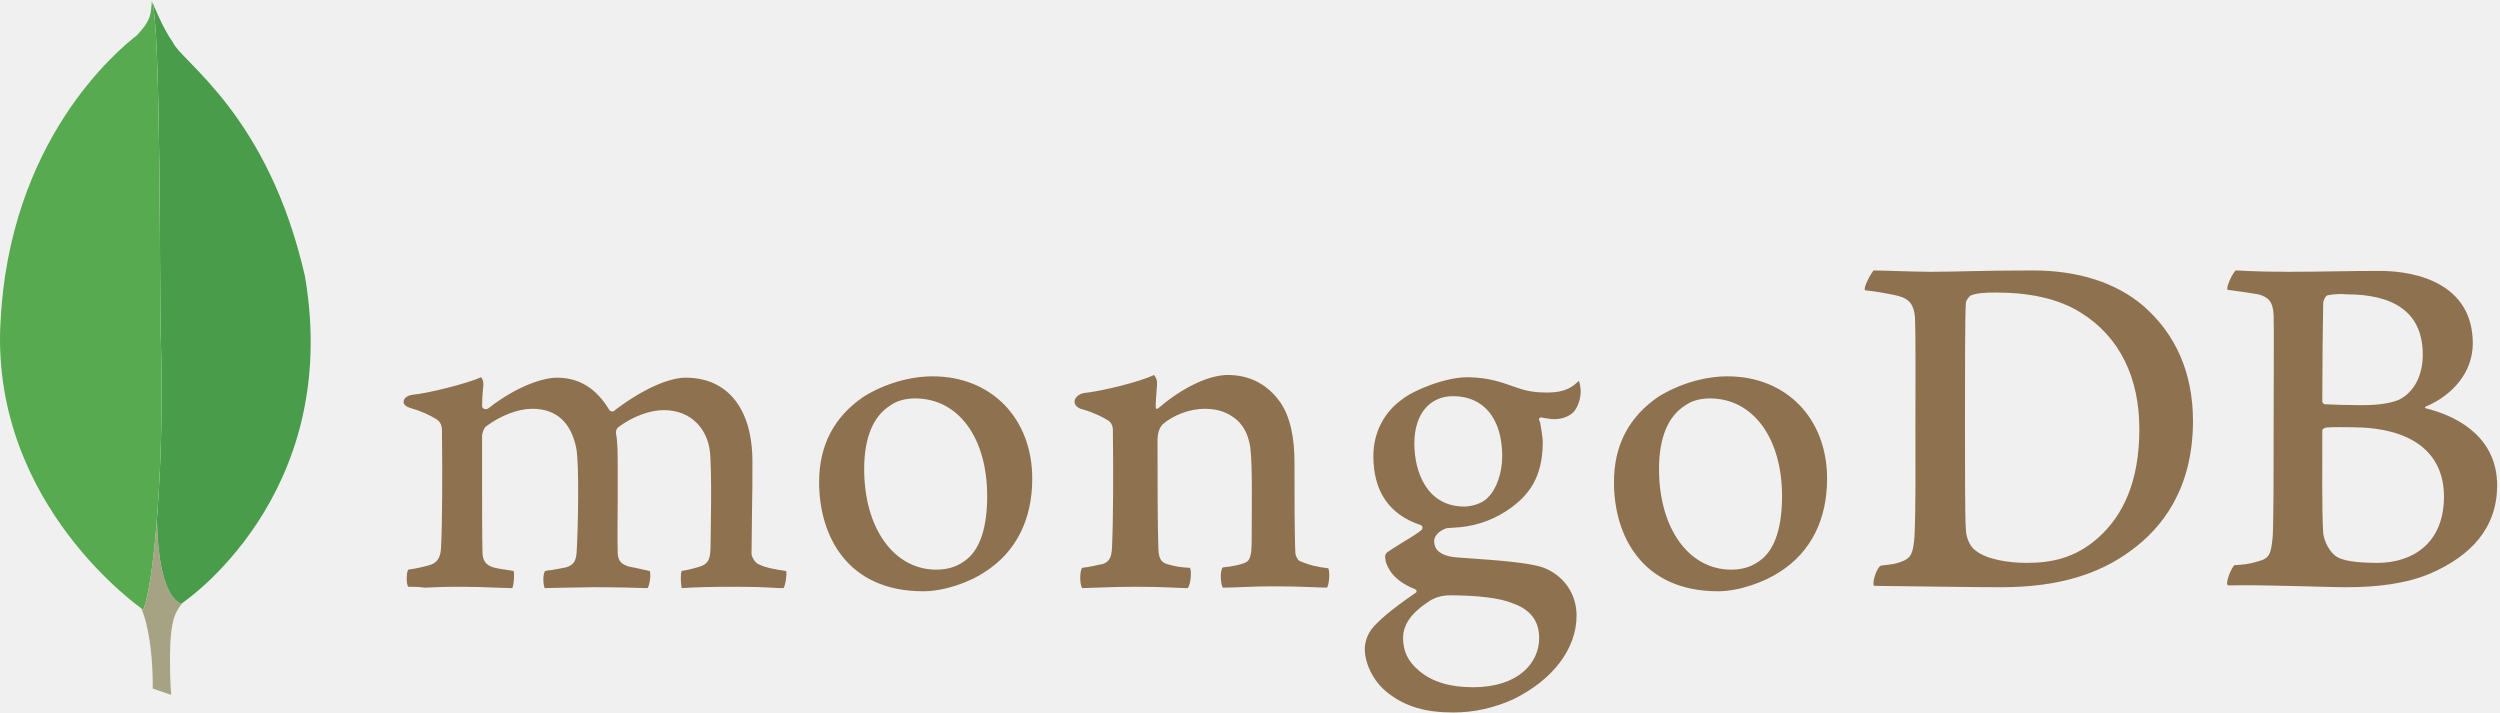
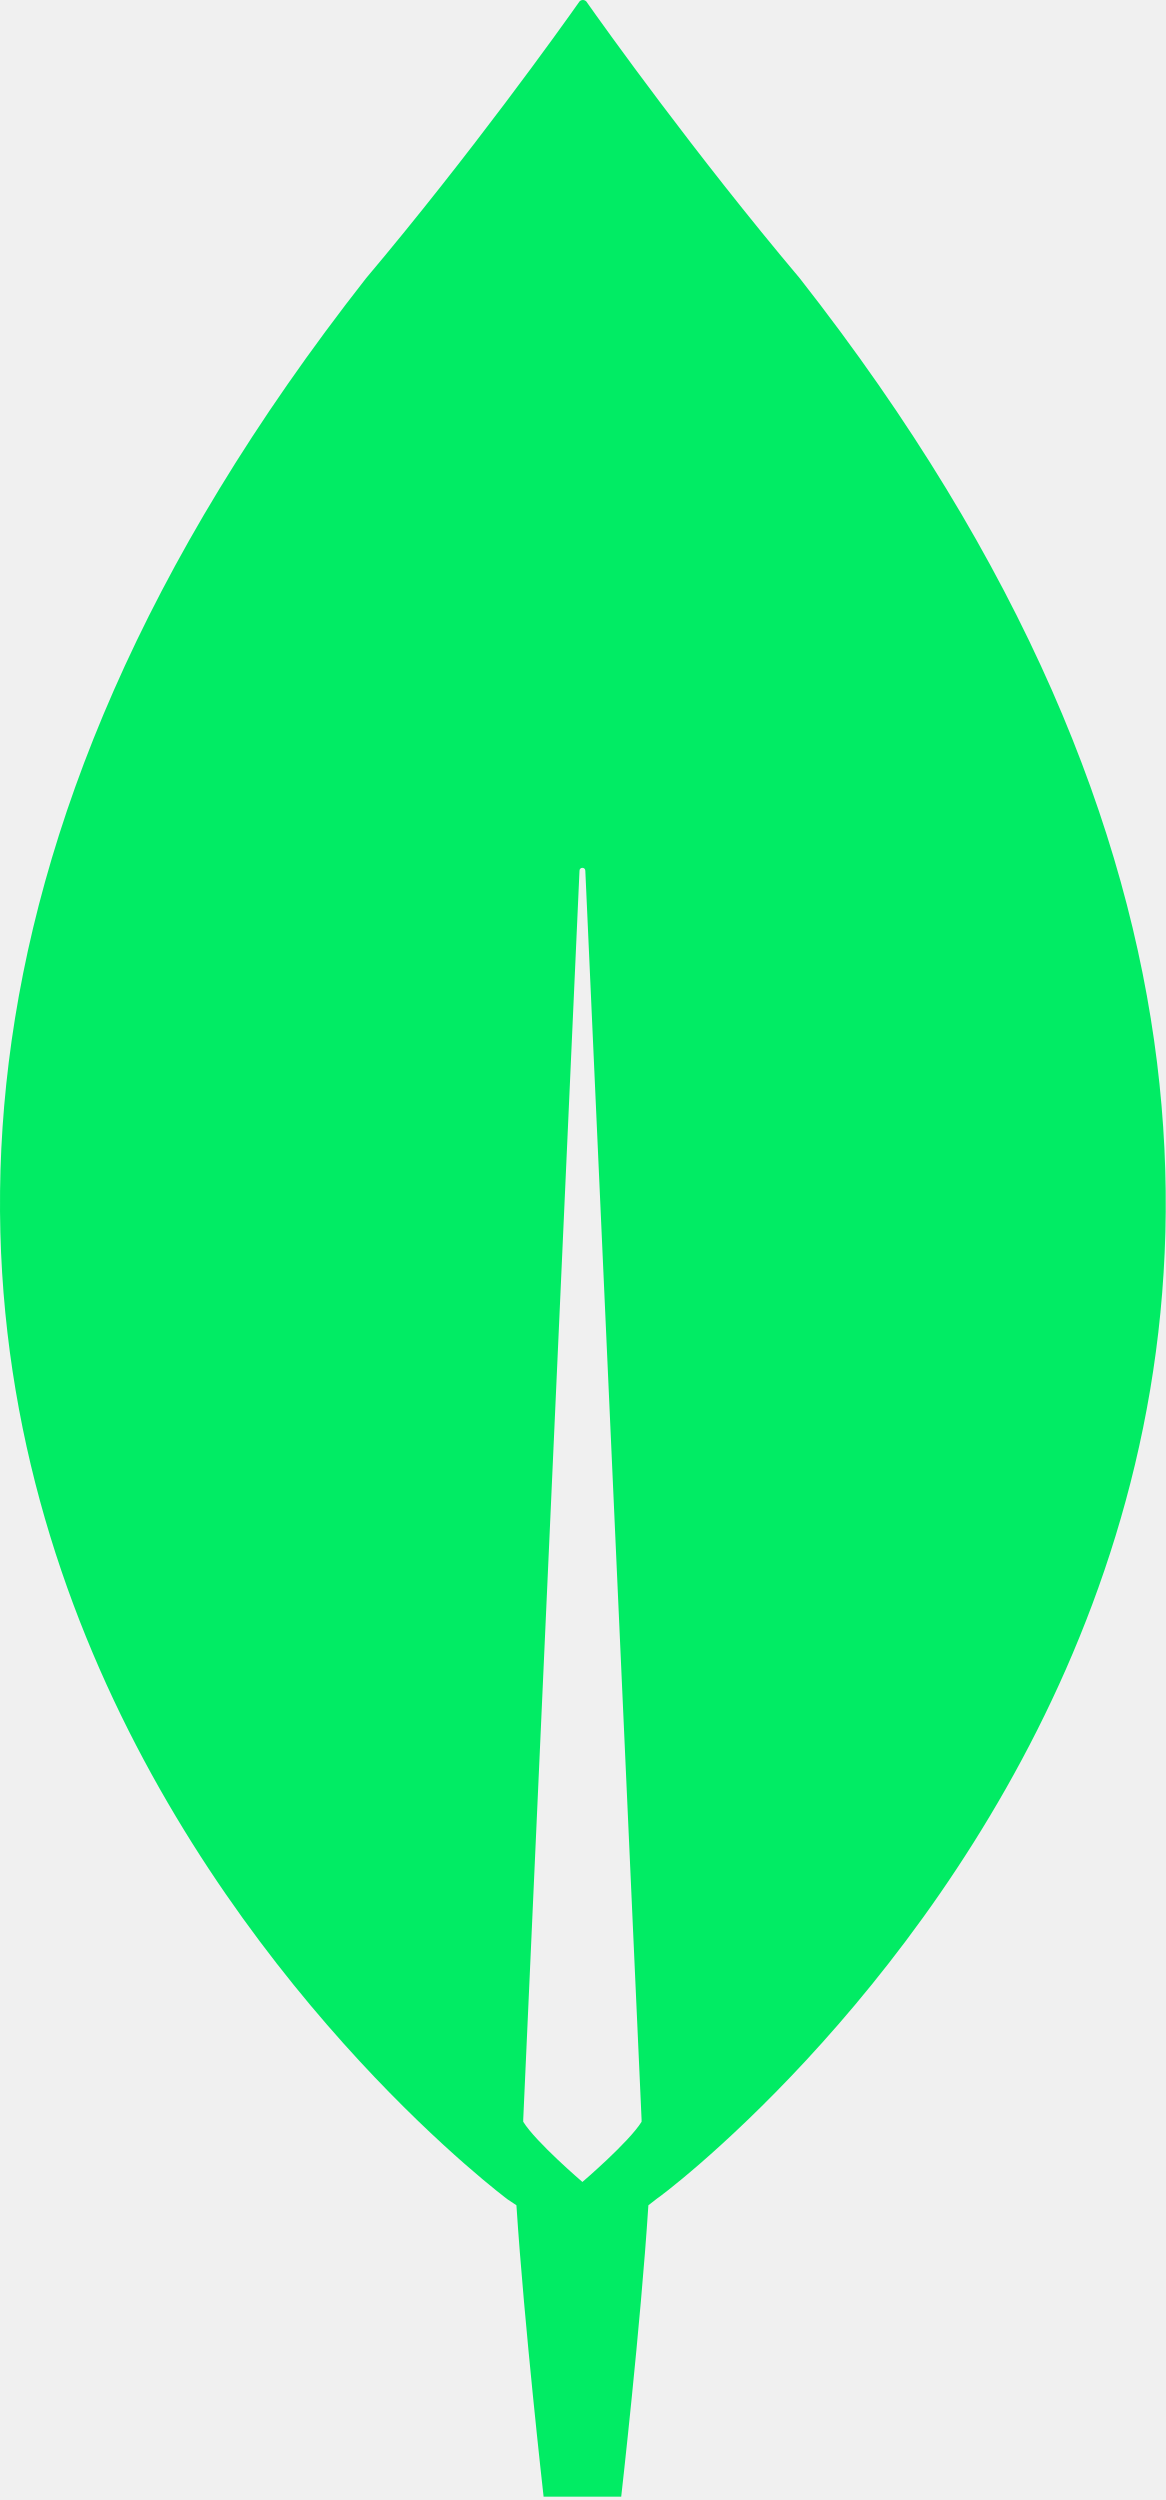
- <svg xmlns="http://www.w3.org/2000/svg" viewBox="0 0 512 146">
-   <path d="M476.713,60.463 C476.252,60.555 475.791,61.57 475.791,62.124 C475.699,65.815 475.607,75.597 475.607,82.241 C475.607,82.426 475.883,82.795 476.16,82.795 C477.544,82.887 480.866,82.979 483.727,82.979 C487.695,82.979 490.002,82.426 491.295,81.873 C494.616,80.211 496.185,76.612 496.185,72.644 C496.185,63.693 489.91,60.278 480.589,60.278 C479.943,60.186 478.098,60.186 476.713,60.463 L476.713,60.463 L476.713,60.463 Z M500.523,101.713 C500.523,92.577 493.786,87.501 481.605,87.501 C481.051,87.501 477.175,87.409 476.252,87.593 C475.975,87.686 475.607,87.871 475.607,88.148 C475.607,94.699 475.514,105.128 475.791,109.187 C475.975,110.941 477.268,113.433 478.837,114.171 C480.497,115.094 484.281,115.278 486.865,115.278 C494.155,115.278 500.523,111.218 500.523,101.713 L500.523,101.713 L500.523,101.713 Z M457.889,55.388 C458.811,55.388 461.58,55.664 468.685,55.664 C475.422,55.664 480.774,55.48 487.326,55.48 C495.354,55.48 506.428,58.34 506.428,70.337 C506.428,76.243 502.275,80.95 496.831,83.257 C496.555,83.349 496.555,83.533 496.831,83.625 C504.582,85.564 511.412,90.362 511.412,99.406 C511.412,108.265 505.875,113.894 497.846,117.401 C492.955,119.523 486.865,120.261 480.682,120.261 C475.975,120.261 463.333,119.708 456.32,119.893 C455.582,119.615 456.966,116.293 457.611,115.74 C459.273,115.647 460.564,115.555 462.318,115.001 C464.81,114.356 465.086,113.617 465.455,109.834 C465.64,106.604 465.64,95.16 465.64,87.04 C465.64,75.874 465.733,68.307 465.64,64.616 C465.548,61.755 464.533,60.832 462.503,60.278 C460.934,60.002 458.35,59.632 456.227,59.356 C455.765,58.894 457.334,55.756 457.889,55.388 L457.889,55.388 L457.889,55.388 Z M404.641,112.787 C406.857,114.539 411.194,115.278 415.07,115.278 C420.053,115.278 425.036,114.356 429.835,110.018 C434.726,105.589 438.14,98.76 438.14,87.871 C438.14,77.442 434.172,68.952 426.051,63.97 C421.437,61.108 415.531,59.909 408.702,59.909 C406.672,59.909 404.734,60.002 403.535,60.555 C403.257,60.74 402.612,61.57 402.612,62.031 C402.427,63.877 402.427,78.088 402.427,86.394 C402.427,94.976 402.427,106.973 402.612,108.357 C402.612,109.742 403.257,111.864 404.641,112.787 L404.641,112.787 L404.641,112.787 Z M383.693,55.388 C385.447,55.388 392.183,55.664 395.413,55.664 C401.228,55.664 405.38,55.388 416.361,55.388 C425.589,55.388 433.341,57.879 438.878,62.585 C445.614,68.399 449.122,76.428 449.122,86.209 C449.122,100.144 442.754,108.173 436.386,112.787 C430.02,117.493 421.714,120.261 409.902,120.261 C403.627,120.261 392.83,120.077 383.878,119.984 L383.786,119.984 C383.325,119.154 384.524,115.924 385.262,115.832 C387.662,115.555 388.308,115.462 389.508,115.001 C391.445,114.263 391.815,113.248 392.092,109.834 C392.368,103.466 392.276,95.807 392.276,87.132 C392.276,80.95 392.368,68.86 392.183,64.984 C391.907,61.755 390.523,60.925 387.754,60.37 C386.37,60.094 384.524,59.724 381.941,59.448 C381.571,58.801 383.232,55.941 383.693,55.388 L383.693,55.388 L383.693,55.388 Z" fill="#8E714E" />
-   <path d="M272.033,116.385 C269.726,116.108 268.065,115.74 266.035,114.817 C265.758,114.632 265.296,113.71 265.296,113.34 C265.112,110.11 265.112,100.882 265.112,94.699 C265.112,89.716 264.282,85.379 262.159,82.334 C259.667,78.826 256.068,76.797 251.454,76.797 C247.394,76.797 241.949,79.565 237.427,83.441 C237.335,83.533 236.597,84.18 236.689,83.164 C236.689,82.149 236.874,80.119 236.966,78.735 C237.059,77.442 236.32,76.797 236.32,76.797 C233.367,78.273 225.062,80.211 222.016,80.488 C219.802,80.95 219.248,83.072 221.555,83.81 L221.648,83.81 C224.139,84.548 225.8,85.379 227.091,86.209 C228.014,86.948 227.922,87.963 227.922,88.794 C228.014,95.715 228.014,106.327 227.738,112.141 C227.646,114.448 227,115.278 225.339,115.647 L225.523,115.555 C224.231,115.832 223.216,116.108 221.647,116.293 C221.093,116.847 221.093,119.8 221.647,120.446 C222.662,120.446 228.014,120.169 232.445,120.169 C238.535,120.169 241.673,120.446 243.241,120.446 C243.887,119.708 244.072,116.939 243.703,116.293 C241.949,116.201 240.657,116.017 239.458,115.647 C237.797,115.278 237.335,114.448 237.242,112.51 C237.059,107.618 237.059,97.283 237.059,90.27 C237.059,88.332 237.612,87.409 238.165,86.855 C240.288,85.01 243.703,83.718 246.748,83.718 C249.701,83.718 251.639,84.641 253.115,85.841 C255.145,87.501 255.791,89.9 256.068,91.654 C256.529,95.622 256.345,103.466 256.345,110.295 C256.345,113.986 256.068,114.909 254.684,115.37 C254.038,115.647 252.377,116.017 250.439,116.201 C249.793,116.847 249.978,119.708 250.439,120.354 C253.115,120.354 256.253,120.077 260.867,120.077 C266.588,120.077 270.28,120.354 271.756,120.354 C272.217,119.8 272.402,117.124 272.033,116.385 L272.033,116.385 L272.033,116.385 Z M297.595,81.134 C292.704,81.134 289.659,84.918 289.659,90.823 C289.659,96.822 292.335,103.743 299.902,103.743 C301.194,103.743 303.594,103.189 304.7,101.897 C306.454,100.236 307.654,96.914 307.654,93.408 C307.654,85.748 303.87,81.134 297.595,81.134 L297.595,81.134 L297.595,81.134 Z M296.949,121.922 C295.104,121.922 293.811,122.476 292.981,122.938 C289.105,125.429 287.352,127.828 287.352,130.69 C287.352,133.365 288.367,135.487 290.582,137.333 C293.258,139.64 296.949,140.748 301.655,140.748 C311.068,140.748 315.221,135.672 315.221,130.69 C315.221,127.182 313.467,124.875 309.869,123.584 C307.285,122.476 302.578,121.922 296.949,121.922 L296.949,121.922 L296.949,121.922 Z M297.595,145.916 C291.966,145.916 287.905,144.716 284.399,142.04 C280.984,139.456 279.508,135.58 279.508,132.904 C279.508,132.166 279.693,130.135 281.354,128.29 C282.368,127.182 284.583,125.06 289.844,121.461 C290.028,121.369 290.12,121.277 290.12,121.092 C290.12,120.907 289.935,120.722 289.751,120.631 C285.414,118.97 284.122,116.293 283.752,114.817 L283.752,114.632 C283.661,114.078 283.476,113.525 284.307,112.971 C284.953,112.51 285.876,111.956 286.89,111.31 C288.459,110.387 290.12,109.372 291.135,108.541 C291.32,108.357 291.32,108.173 291.32,107.988 C291.32,107.803 291.135,107.618 290.951,107.527 C284.492,105.404 281.262,100.605 281.262,93.408 C281.262,88.701 283.384,84.456 287.167,81.78 C289.751,79.749 296.211,77.258 300.456,77.258 L300.733,77.258 C305.07,77.35 307.469,78.273 310.883,79.473 C312.729,80.119 314.483,80.395 316.882,80.395 C320.481,80.395 322.05,79.288 323.341,77.997 C323.434,78.181 323.619,78.643 323.711,79.842 C323.803,81.042 323.434,82.795 322.511,84.087 C321.773,85.102 320.112,85.841 318.451,85.841 L317.989,85.841 C316.328,85.656 315.59,85.471 315.59,85.471 L315.221,85.656 C315.129,85.841 315.221,86.025 315.313,86.302 L315.406,86.487 C315.59,87.317 315.959,89.808 315.959,90.455 C315.959,98.022 312.914,101.343 309.684,103.835 C306.546,106.142 302.948,107.618 298.887,107.988 C298.795,107.988 298.426,107.988 297.595,108.08 C297.134,108.08 296.488,108.173 296.395,108.173 L296.303,108.173 C295.565,108.357 293.72,109.28 293.72,110.848 C293.72,112.232 294.55,113.894 298.518,114.171 C299.348,114.263 300.179,114.263 301.102,114.356 C306.362,114.724 312.914,115.186 315.959,116.201 C320.204,117.769 322.88,121.553 322.88,126.075 C322.88,132.904 317.989,139.272 309.869,143.239 C305.901,144.993 301.932,145.916 297.595,145.916 L297.595,145.916 L297.595,145.916 Z M350.196,81.595 C348.258,81.595 346.504,82.056 345.212,82.979 C341.614,85.194 339.768,89.624 339.768,96.083 C339.768,108.173 345.858,116.663 354.533,116.663 C357.117,116.663 359.147,115.924 360.9,114.448 C363.576,112.232 364.961,107.803 364.961,101.62 C364.961,89.624 358.962,81.595 350.196,81.595 L350.196,81.595 L350.196,81.595 Z M351.857,121.092 C336.169,121.092 330.54,109.557 330.54,98.76 C330.54,91.193 333.585,85.379 339.675,81.226 C344.013,78.55 349.181,77.074 353.795,77.074 C365.791,77.074 374.189,85.656 374.189,98.022 C374.189,106.419 370.867,113.063 364.499,117.124 C361.454,119.154 356.194,121.092 351.856,121.092 L351.857,121.092 L351.857,121.092 Z M187.411,81.595 C185.473,81.595 183.72,82.056 182.427,82.979 C178.829,85.194 176.983,89.624 176.983,96.083 C176.983,108.173 183.073,116.663 191.748,116.663 C194.332,116.663 196.362,115.924 198.116,114.448 C200.791,112.232 202.176,107.803 202.176,101.62 C202.176,89.624 196.27,81.595 187.411,81.595 L187.411,81.595 L187.411,81.595 Z M189.072,121.092 C173.384,121.092 167.755,109.557 167.755,98.76 C167.755,91.193 170.8,85.379 176.89,81.226 C181.228,78.55 186.396,77.074 191.01,77.074 C203.007,77.074 211.404,85.656 211.404,98.022 C211.404,106.419 208.082,113.063 201.714,117.124 C198.761,119.154 193.501,121.092 189.072,121.092 L189.072,121.092 L189.072,121.092 Z M83.594,120.169 C83.409,119.893 83.225,119.062 83.317,118.047 C83.317,117.308 83.502,116.847 83.594,116.663 C85.532,116.385 86.547,116.108 87.654,115.832 C89.5,115.37 90.238,114.356 90.33,112.049 C90.608,106.512 90.608,95.991 90.515,88.701 L90.515,88.516 C90.515,87.686 90.515,86.67 89.5,85.932 C88.023,85.01 86.27,84.18 83.963,83.533 C83.132,83.257 82.579,82.795 82.671,82.241 C82.671,81.688 83.225,81.042 84.425,80.857 C87.47,80.58 95.406,78.643 98.543,77.258 C98.728,77.442 99.005,77.997 99.005,78.735 L98.913,79.749 C98.82,80.765 98.728,81.965 98.728,83.164 C98.728,83.533 99.097,83.81 99.466,83.81 C99.651,83.81 99.836,83.718 100.02,83.625 C105.926,79.011 111.278,77.35 114.046,77.35 C118.569,77.35 122.075,79.473 124.752,83.902 C124.936,84.18 125.121,84.271 125.398,84.271 C125.582,84.271 125.859,84.18 125.951,83.995 C131.396,79.842 136.84,77.35 140.439,77.35 C149.021,77.35 154.097,83.718 154.097,94.515 C154.097,97.56 154.097,101.528 154.005,105.128 C154.005,108.357 153.913,111.31 153.913,113.433 C153.913,113.894 154.558,115.37 155.574,115.647 C156.865,116.293 158.619,116.57 160.926,116.939 L161.018,116.939 C161.203,117.585 160.834,119.984 160.465,120.446 C159.911,120.446 159.08,120.446 158.158,120.354 C156.404,120.261 153.913,120.169 151.144,120.169 C145.423,120.169 142.47,120.261 139.608,120.446 C139.425,119.708 139.332,117.493 139.608,116.939 C141.27,116.663 142.1,116.385 143.116,116.108 C144.962,115.555 145.423,114.724 145.515,112.325 C145.515,110.572 145.884,95.622 145.33,92.023 C144.777,88.332 142.008,83.995 135.917,83.995 C133.61,83.995 130.012,84.918 126.505,87.593 C126.321,87.778 126.136,88.239 126.136,88.516 L126.136,88.609 C126.505,90.546 126.505,92.762 126.505,96.176 L126.505,102.174 C126.505,106.327 126.412,110.203 126.505,113.155 C126.505,115.186 127.705,115.647 128.72,116.017 C129.274,116.108 129.642,116.201 130.104,116.293 C130.935,116.478 131.765,116.663 133.057,116.939 C133.242,117.308 133.242,118.508 132.965,119.523 C132.872,120.077 132.687,120.354 132.596,120.446 C129.458,120.354 126.228,120.261 121.522,120.261 C120.138,120.261 117.738,120.354 115.708,120.354 C114.046,120.354 112.478,120.446 111.556,120.446 C111.463,120.261 111.278,119.615 111.278,118.6 C111.278,117.769 111.463,117.124 111.648,116.939 C112.109,116.847 112.478,116.755 112.94,116.755 C114.046,116.57 114.969,116.385 115.892,116.201 C117.461,115.74 118.015,114.909 118.107,112.879 C118.384,108.265 118.661,95.069 118.015,91.746 C116.908,86.394 113.863,83.718 108.971,83.718 C106.111,83.718 102.511,85.102 99.559,87.317 C99.097,87.686 98.728,88.609 98.728,89.439 L98.728,94.884 C98.728,101.528 98.728,109.834 98.82,113.433 C98.913,114.539 99.281,115.832 101.404,116.293 C101.866,116.385 102.604,116.57 103.527,116.663 L105.188,116.939 C105.373,117.493 105.28,119.708 104.911,120.446 C103.988,120.446 102.881,120.354 101.588,120.354 C99.651,120.261 97.159,120.169 94.391,120.169 C91.161,120.169 88.854,120.261 87.008,120.354 C85.716,120.169 84.701,120.169 83.594,120.169 L83.594,120.169 L83.594,120.169 Z" fill="#8E714E" />
-   <g>
-     <path d="M35.053,142.317 L31.27,141.024 C31.27,141.024 31.732,121.738 24.811,120.354 C20.197,115.001 25.549,-106.659 42.159,119.615 C42.159,119.615 36.438,122.476 35.423,127.367 C34.315,132.166 35.053,142.317 35.053,142.317 L35.053,142.317 L35.053,142.317 Z" fill="#FFFFFF" />
-     <path d="M35.053,142.317 L31.27,141.024 C31.27,141.024 31.732,121.738 24.811,120.354 C20.197,115.001 25.549,-106.659 42.159,119.615 C42.159,119.615 36.438,122.476 35.423,127.367 C34.315,132.166 35.053,142.317 35.053,142.317 L35.053,142.317 L35.053,142.317 Z" fill="#A6A385" />
-     <path d="M37.084,123.676 C37.084,123.676 70.213,101.897 62.461,56.587 C54.987,23.643 37.36,12.846 35.423,8.693 C33.301,5.74 31.27,0.572 31.27,0.572 L32.655,92.207 C32.655,92.3 29.794,120.261 37.084,123.676" fill="#FFFFFF" />
-     <path d="M37.084,123.676 C37.084,123.676 70.213,101.897 62.461,56.587 C54.987,23.643 37.36,12.846 35.423,8.693 C33.301,5.74 31.27,0.572 31.27,0.572 L32.655,92.207 C32.655,92.3 29.794,120.261 37.084,123.676" fill="#499D4A" />
-     <path d="M29.333,124.875 C29.333,124.875 -1.767,103.65 0.079,66.277 C1.832,28.903 23.795,10.539 28.04,7.216 C30.809,4.264 30.901,3.156 31.086,0.203 C33.024,4.356 32.655,62.309 32.931,69.137 C33.762,95.437 31.455,119.893 29.333,124.875 L29.333,124.875 L29.333,124.875 Z" fill="#FFFFFF" />
-     <path d="M29.333,124.875 C29.333,124.875 -1.767,103.65 0.079,66.277 C1.832,28.903 23.795,10.539 28.04,7.216 C30.809,4.264 30.901,3.156 31.086,0.203 C33.024,4.356 32.655,62.309 32.931,69.137 C33.762,95.437 31.455,119.893 29.333,124.875 L29.333,124.875 L29.333,124.875 Z" fill="#58AA50" />
-   </g>
+ <svg xmlns="http://www.w3.org/2000/svg" viewBox="0 0 256 549" version="1.1">
+   <path d="M175.622,61.108 C152.611,33.807 132.797,6.079 128.749,0.32 C128.322,-0.107 127.683,-0.107 127.257,0.32 C123.209,6.079 103.394,33.807 80.383,61.108 C-117.124,313.004 111.491,482.999 111.491,482.999 L113.408,484.279 C115.112,510.512 119.374,548.266 119.374,548.266 L127.896,548.266 L136.419,548.266 C136.419,548.266 140.68,510.726 142.384,484.279 L144.302,482.785 C144.515,482.999 373.13,313.004 175.622,61.108 Z M127.896,479.159 C127.896,479.159 117.669,470.414 114.899,465.936 L114.899,465.508 L127.257,191.216 C127.257,190.363 128.536,190.363 128.536,191.216 L140.893,465.508 L140.893,465.936 C138.123,470.414 127.896,479.159 127.896,479.159 Z" fill="#01EC64" />
</svg>
